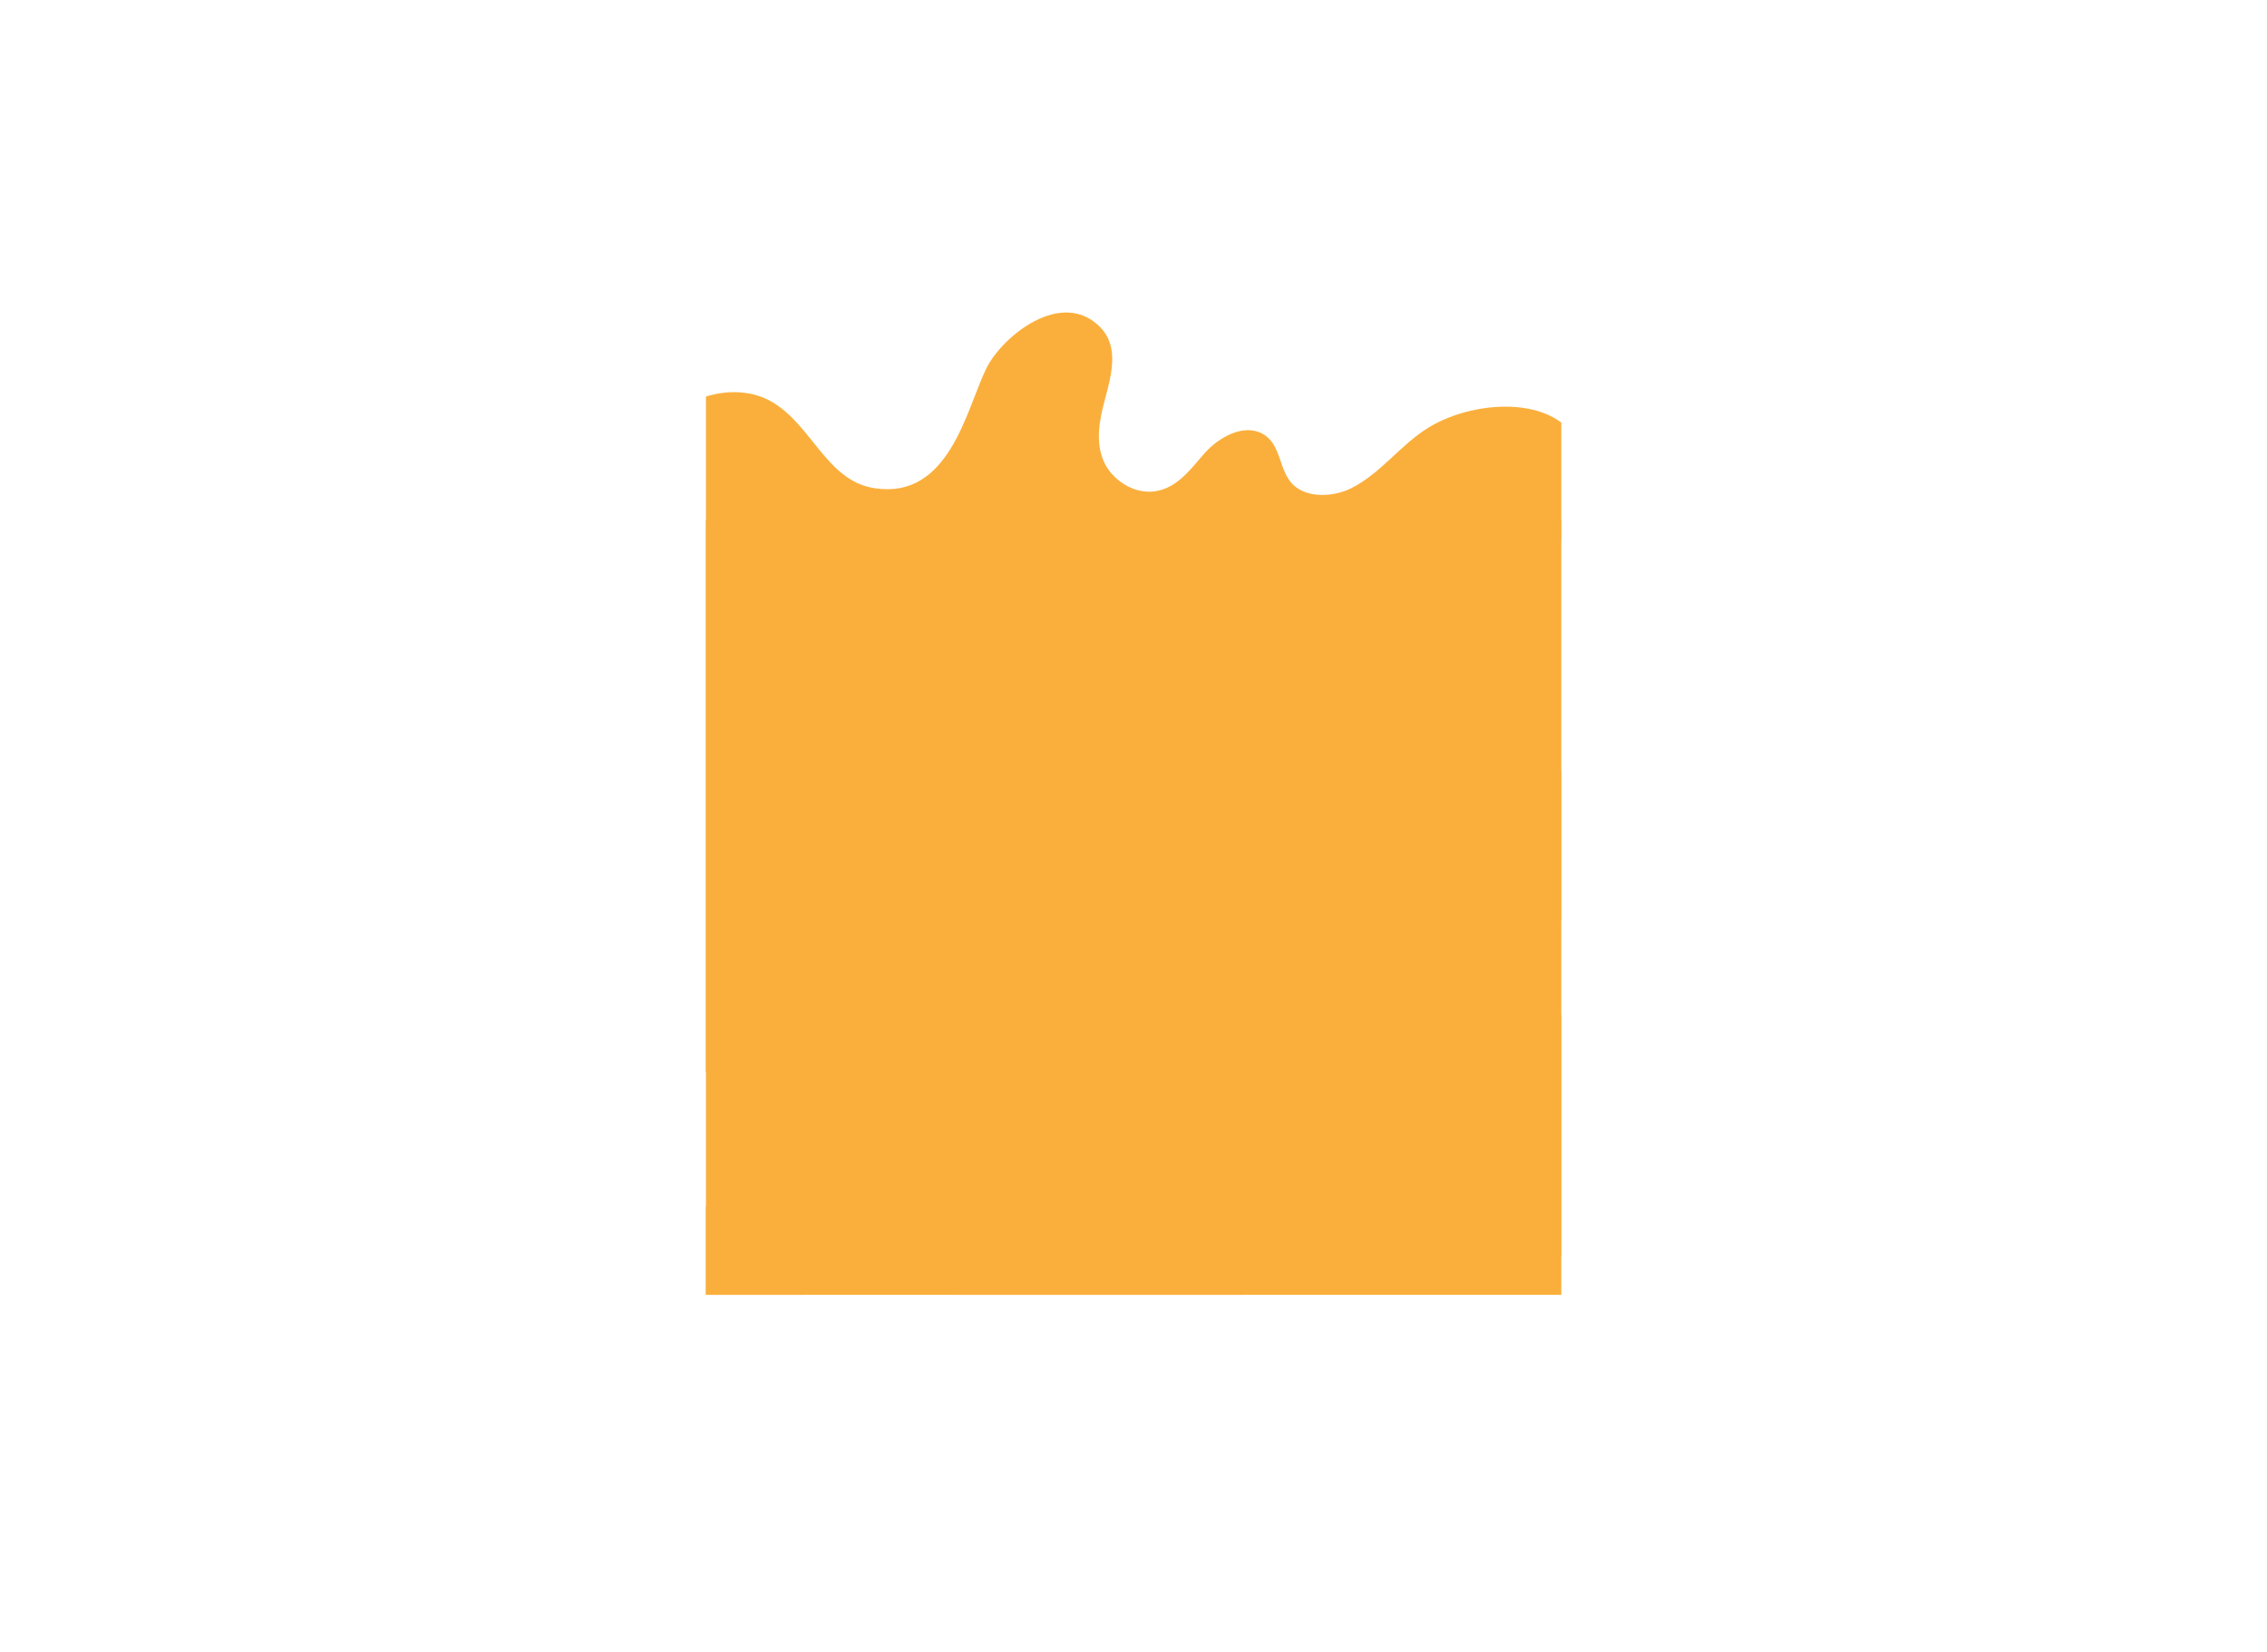
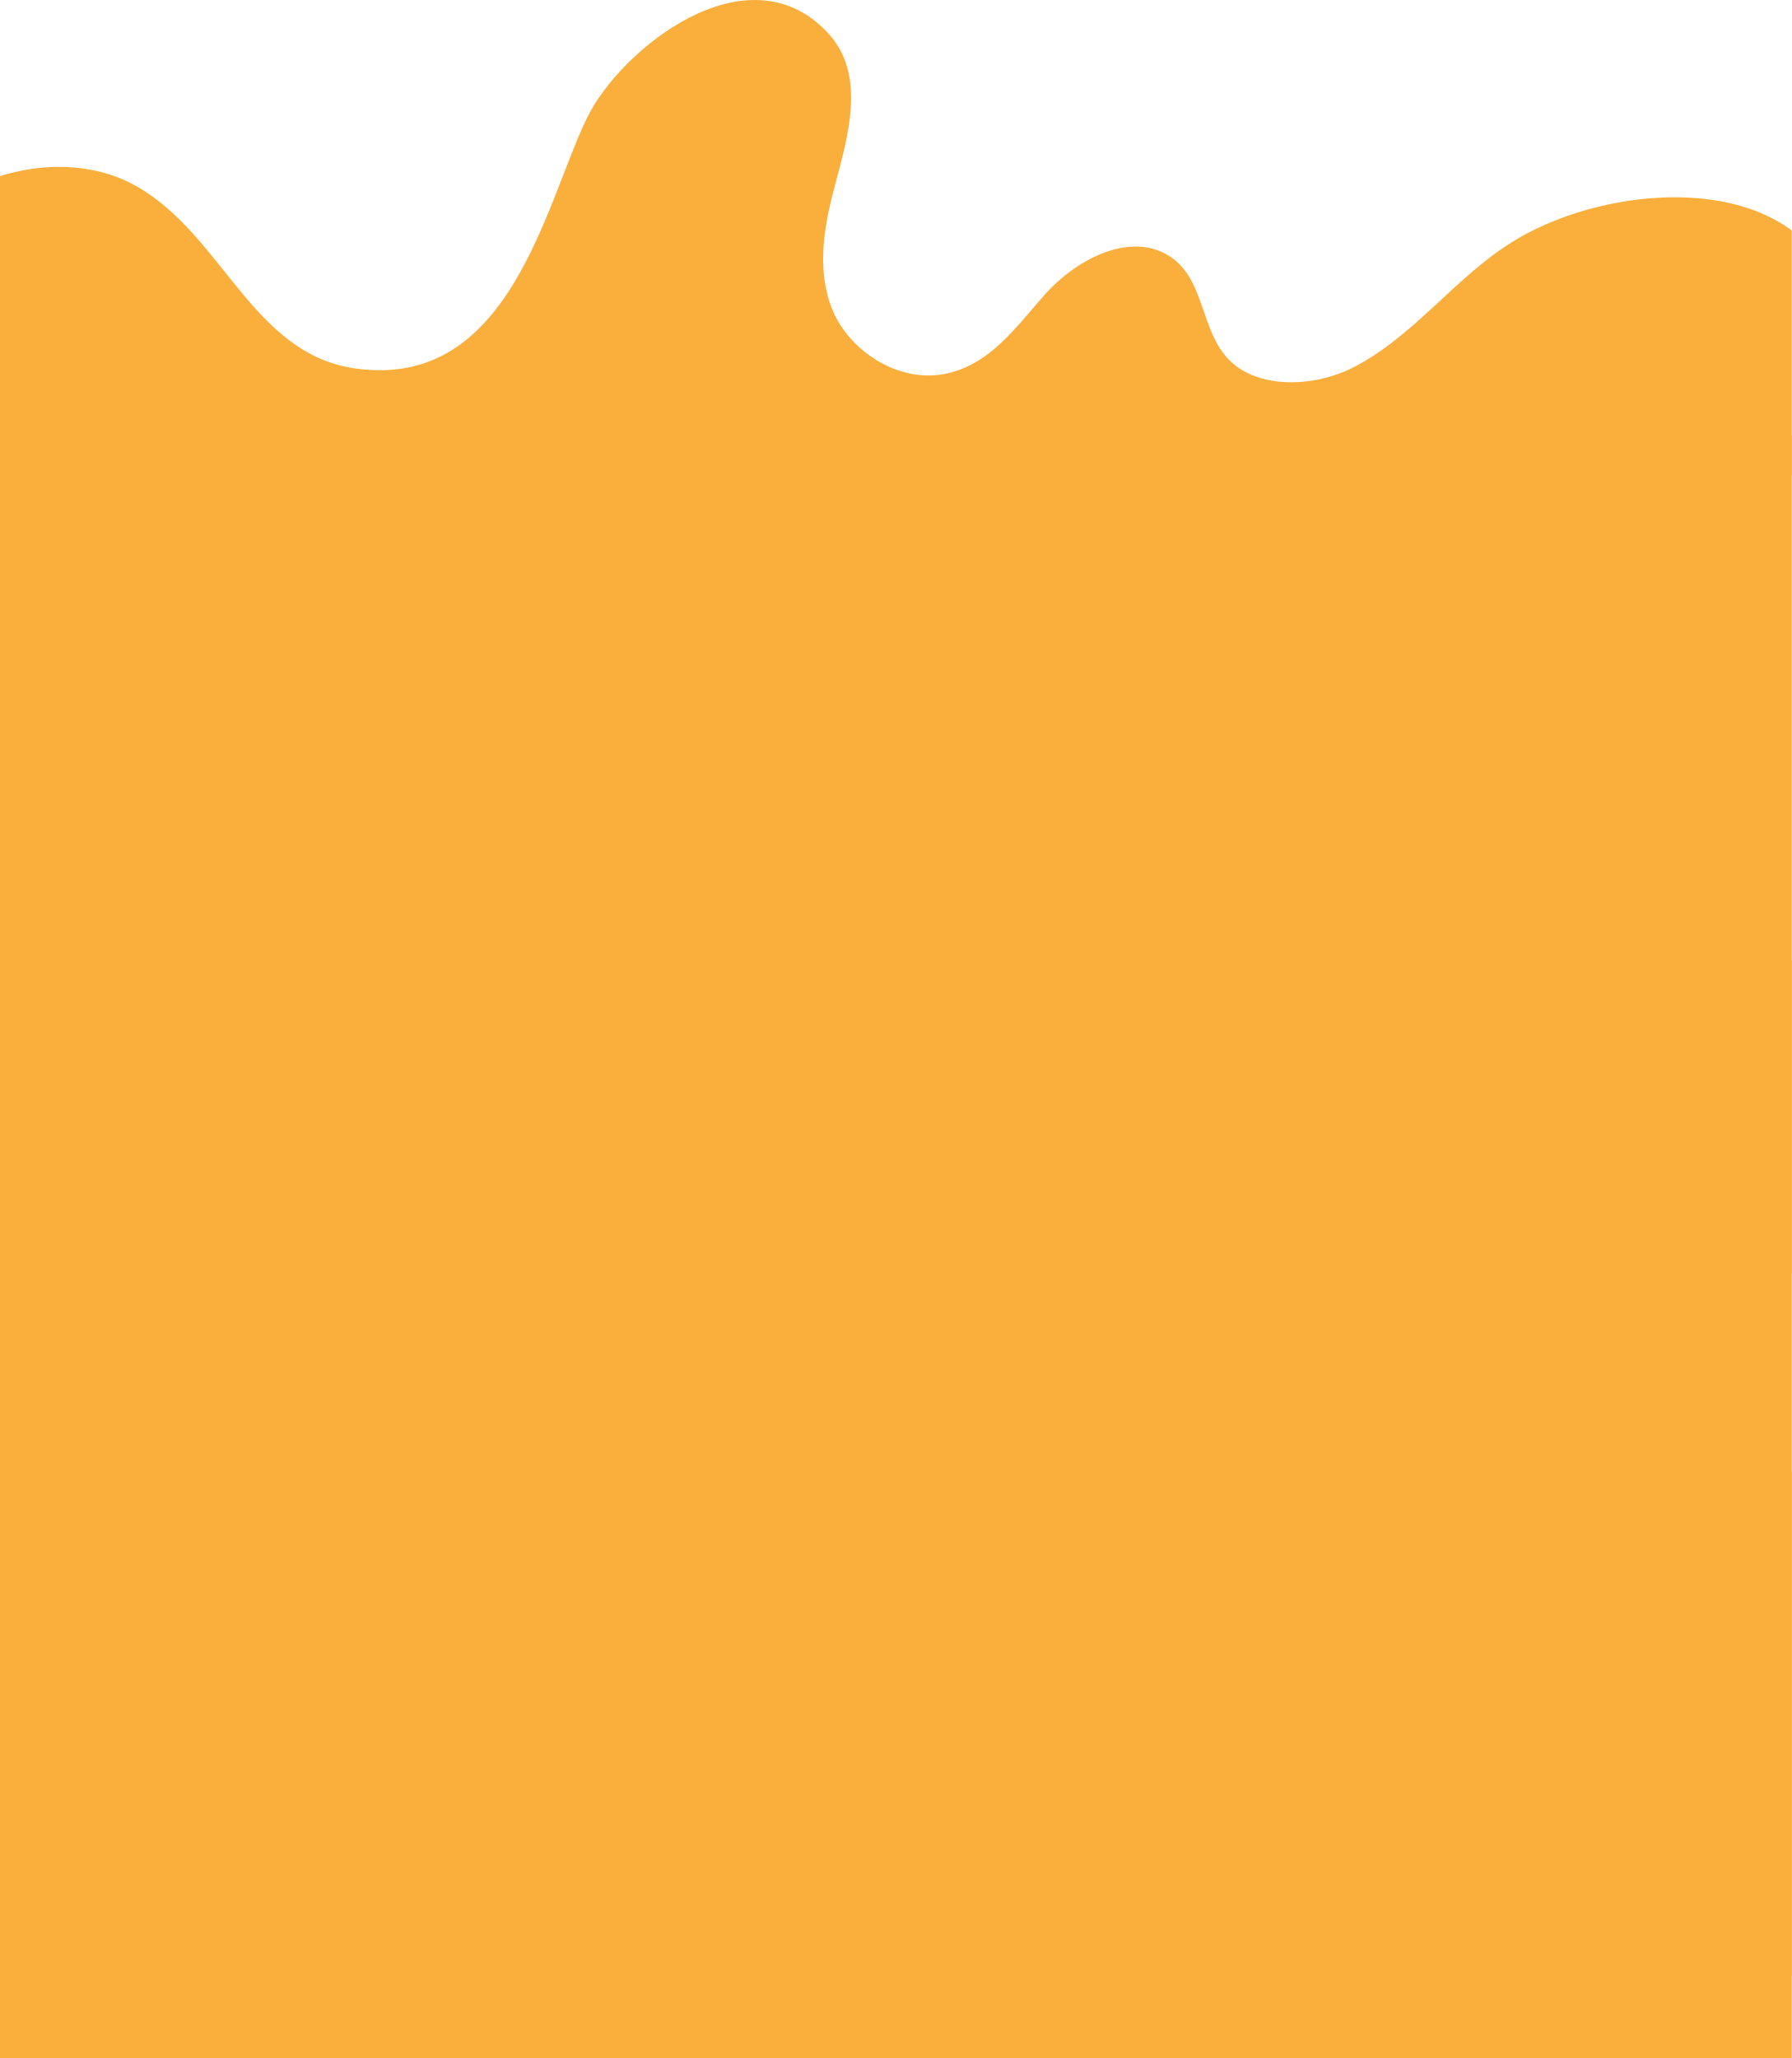
- <svg xmlns="http://www.w3.org/2000/svg" xmlns:xlink="http://www.w3.org/1999/xlink" version="1.1" id="Layer_1" x="0px" y="0px" viewBox="0 0 954.1 695.3" style="enable-background:new 0 0 954.1 695.3;" xml:space="preserve">
-   <style type="text/css">
+ <svg xmlns="http://www.w3.org/2000/svg" xmlns:xlink="http://www.w3.org/1999/xlink" version="1.1" id="Layer_1" x="0px" y="0px" viewBox="0 0 360 413.466" xml:space="preserve" width="360" height="413.466">
+   <defs id="defs1187" />
+   <style type="text/css" id="style1166">
	.st0{clip-path:url(#SVGID_2_);}
	.st1{fill:#FAAF3C;}
</style>
-   <g>
-     <defs>
+   <g id="g1182" transform="translate(-297.1,-131.534)">
+     <defs id="defs1169">
      <rect id="SVGID_1_" x="297.1" y="131" width="360" height="414" />
    </defs>
    <clipPath id="SVGID_2_">
-       <use xlink:href="#SVGID_1_" style="overflow:visible;" />
+       <use xlink:href="#SVGID_1_" style="overflow:visible" id="use1171" x="0" y="0" width="100%" height="100%" />
    </clipPath>
-     <g class="st0">
-       <rect x="297.1" y="219" class="st1" width="360" height="348" />
-       <g>
-         <path class="st1" d="M788.8,457.6c-28.5-42.1-104.1-30-150.5-29.9c-5.1,0-11.2-0.5-13.4-4.4c-1.7-2.9-0.4-6.3,1.2-9.2     c16.7-30.7,102.9-50,83.3-93.4c-5.6-12.4-19.7-14.5-32-7.6c-14.4,8.2-48.7,32.1-59.7,5.6c-10.6-25.5,36.4-16.9,34.3-38.9     c-0.5-5.2-3.2-10-4.7-15.1c-8.3-27.4,27.3-47.5,19.1-73.7c-8-25.4-45.1-23.2-64.9-11.2c-12.1,7.3-20.1,19.3-32.8,25.7     c-7.7,3.8-18.5,4.2-24.4-1.4c-6.3-6.1-4.9-17.1-12.9-21.5c-8-4.4-18.3,1.4-24.2,7.9c-5.8,6.5-11.2,14.5-20.5,16.2     c-9.5,1.7-19-4.9-22.3-12.8c-3.3-7.9-1.8-16.7,0.4-24.9c2.8-10.5,6.4-22.7-1.5-31c-16.2-17.1-41.7,3.6-48.3,17.3     c-8.4,17.3-15.5,55-46.9,50.2c-20.3-3.1-26.3-26.7-43.5-36.5c-18.6-10.7-48.2,1.8-49.9,21.1c-2.4,27.7,47.5,64.8,3.3,85.4     c-11.1,5.2-23.9,5.2-35,10.3c-12,5.5-22.2,15.5-23.1,27.3c-1.5,19,20.3,34.2,21.6,53.1c1.4,20-19.8,35.3-40.1,44.7     c-37.9,17.5-81,27.2-114.8,50.3c-15.8,10.8-30,28.3-22.6,44.4c5.1,11.2,19.5,17.6,33.3,17.8c13.8,0.2,27.1-4.9,38.9-11.2     c17.3-9.2,32.5-21.4,44.6-35.6c5-5.9,9.6-12.2,16.5-16.5c6.9-4.2,16.9-5.7,23.5-1.3c2.8,1.9,4.8,4.6,7.6,6.5     c7.8,4.9,18.9,1.5,26.6-3.5c7.7-5,14.6-11.6,23.9-13.6c17-3.5,33.4,11.7,33.7,26.9c0.4,15.2-10.5,28.9-22.7,39.7     c-12.3,10.8-26.6,20.2-36.2,32.9c-9.6,12.7-13.7,30.2-3.8,42.8c14.6,18.7,50.6,13.6,67.2-3.8c14.5-15.2,18.6-35.8,27.3-54.1     c4.1-8.6,9.6-17.2,18.5-22.5c8.9-5.3,21.8-6.4,30.1-0.5c10.8,7.7,9.1,22.1,8.5,34.2c-0.6,12.1,4.5,27.7,18.4,28.8     c5.8,0.5,11.6-1.9,17.2-0.8c8.8,1.7,12.6,10.9,12.3,18.7c-0.3,7.8-3.2,15.6-1.6,23.2c3.4,15.9,26.7,24.2,44.2,18.6     c23.6-7.6,33.2-30.8,33.6-50.9c0.3-15.1-3-30.1-2.7-45.1c0.1-6.3,0.9-12.9,4.8-18.3c8.4-11.5,23.5-6.9,36-5     c8.8,1.3,20-0.4,22.8-7.7c-0.3-8.3-10.7-13.2-15.5-20.4c-4.4-6.6-3.5-15.6,2.2-21.5c8.6-8.7,23.6-7.8,32.4,0.3     c7.2,6.5,9.8,15.8,11.4,24.7c2.5,14.6,3.7,32.8,22.3,38.8c16.2,5.2,35.9-2.6,49.9-9.2c21.9-10.4,40-10.6,64.1-11.8     c13.7-0.7,28.5-4.3,36.3-14.1C797.8,482.2,796,468.1,788.8,457.6" />
+     <g class="st0" clip-path="url(#SVGID_2_)" id="g1180">
+       <rect x="297.1" y="219" class="st1" width="360" height="348" id="rect1174" style="fill:#faaf3c" />
+       <g id="g1178">
+         <path class="st1" d="m 788.8,457.6 c -28.5,-42.1 -104.1,-30 -150.5,-29.9 -5.1,0 -11.2,-0.5 -13.4,-4.4 -1.7,-2.9 -0.4,-6.3 1.2,-9.2 16.7,-30.7 102.9,-50 83.3,-93.4 -5.6,-12.4 -19.7,-14.5 -32,-7.6 -14.4,8.2 -48.7,32.1 -59.7,5.6 -10.6,-25.5 36.4,-16.9 34.3,-38.9 -0.5,-5.2 -3.2,-10 -4.7,-15.1 -8.3,-27.4 27.3,-47.5 19.1,-73.7 -8,-25.4 -45.1,-23.2 -64.9,-11.2 -12.1,7.3 -20.1,19.3 -32.8,25.7 -7.7,3.8 -18.5,4.2 -24.4,-1.4 -6.3,-6.1 -4.9,-17.1 -12.9,-21.5 -8,-4.4 -18.3,1.4 -24.2,7.9 -5.8,6.5 -11.2,14.5 -20.5,16.2 -9.5,1.7 -19,-4.9 -22.3,-12.8 -3.3,-7.9 -1.8,-16.7 0.4,-24.9 2.8,-10.5 6.4,-22.7 -1.5,-31 -16.2,-17.1 -41.7,3.6 -48.3,17.3 -8.4,17.3 -15.5,55 -46.9,50.2 -20.3,-3.1 -26.3,-26.7 -43.5,-36.5 -18.6,-10.7 -48.2,1.8 -49.9,21.1 -2.4,27.7 47.5,64.8 3.3,85.4 -11.1,5.2 -23.9,5.2 -35,10.3 -12,5.5 -22.2,15.5 -23.1,27.3 -1.5,19 20.3,34.2 21.6,53.1 1.4,20 -19.8,35.3 -40.1,44.7 -37.9,17.5 -81,27.2 -114.8,50.3 -15.8,10.8 -30,28.3 -22.6,44.4 5.1,11.2 19.5,17.6 33.3,17.8 13.8,0.2 27.1,-4.9 38.9,-11.2 17.3,-9.2 32.5,-21.4 44.6,-35.6 5,-5.9 9.6,-12.2 16.5,-16.5 6.9,-4.2 16.9,-5.7 23.5,-1.3 2.8,1.9 4.8,4.6 7.6,6.5 7.8,4.9 18.9,1.5 26.6,-3.5 7.7,-5 14.6,-11.6 23.9,-13.6 17,-3.5 33.4,11.7 33.7,26.9 0.4,15.2 -10.5,28.9 -22.7,39.7 -12.3,10.8 -26.6,20.2 -36.2,32.9 -9.6,12.7 -13.7,30.2 -3.8,42.8 14.6,18.7 50.6,13.6 67.2,-3.8 14.5,-15.2 18.6,-35.8 27.3,-54.1 4.1,-8.6 9.6,-17.2 18.5,-22.5 8.9,-5.3 21.8,-6.4 30.1,-0.5 10.8,7.7 9.1,22.1 8.5,34.2 -0.6,12.1 4.5,27.7 18.4,28.8 5.8,0.5 11.6,-1.9 17.2,-0.8 8.8,1.7 12.6,10.9 12.3,18.7 -0.3,7.8 -3.2,15.6 -1.6,23.2 3.4,15.9 26.7,24.2 44.2,18.6 23.6,-7.6 33.2,-30.8 33.6,-50.9 0.3,-15.1 -3,-30.1 -2.7,-45.1 0.1,-6.3 0.9,-12.9 4.8,-18.3 8.4,-11.5 23.5,-6.9 36,-5 8.8,1.3 20,-0.4 22.8,-7.7 -0.3,-8.3 -10.7,-13.2 -15.5,-20.4 -4.4,-6.6 -3.5,-15.6 2.2,-21.5 8.6,-8.7 23.6,-7.8 32.4,0.3 7.2,6.5 9.8,15.8 11.4,24.7 2.5,14.6 3.7,32.8 22.3,38.8 16.2,5.2 35.9,-2.6 49.9,-9.2 21.9,-10.4 40,-10.6 64.1,-11.8 13.7,-0.7 28.5,-4.3 36.3,-14.1 8.2,-9.9 6.4,-24 -0.8,-34.5" id="path1176" style="fill:#faaf3c" />
      </g>
    </g>
  </g>
</svg>
